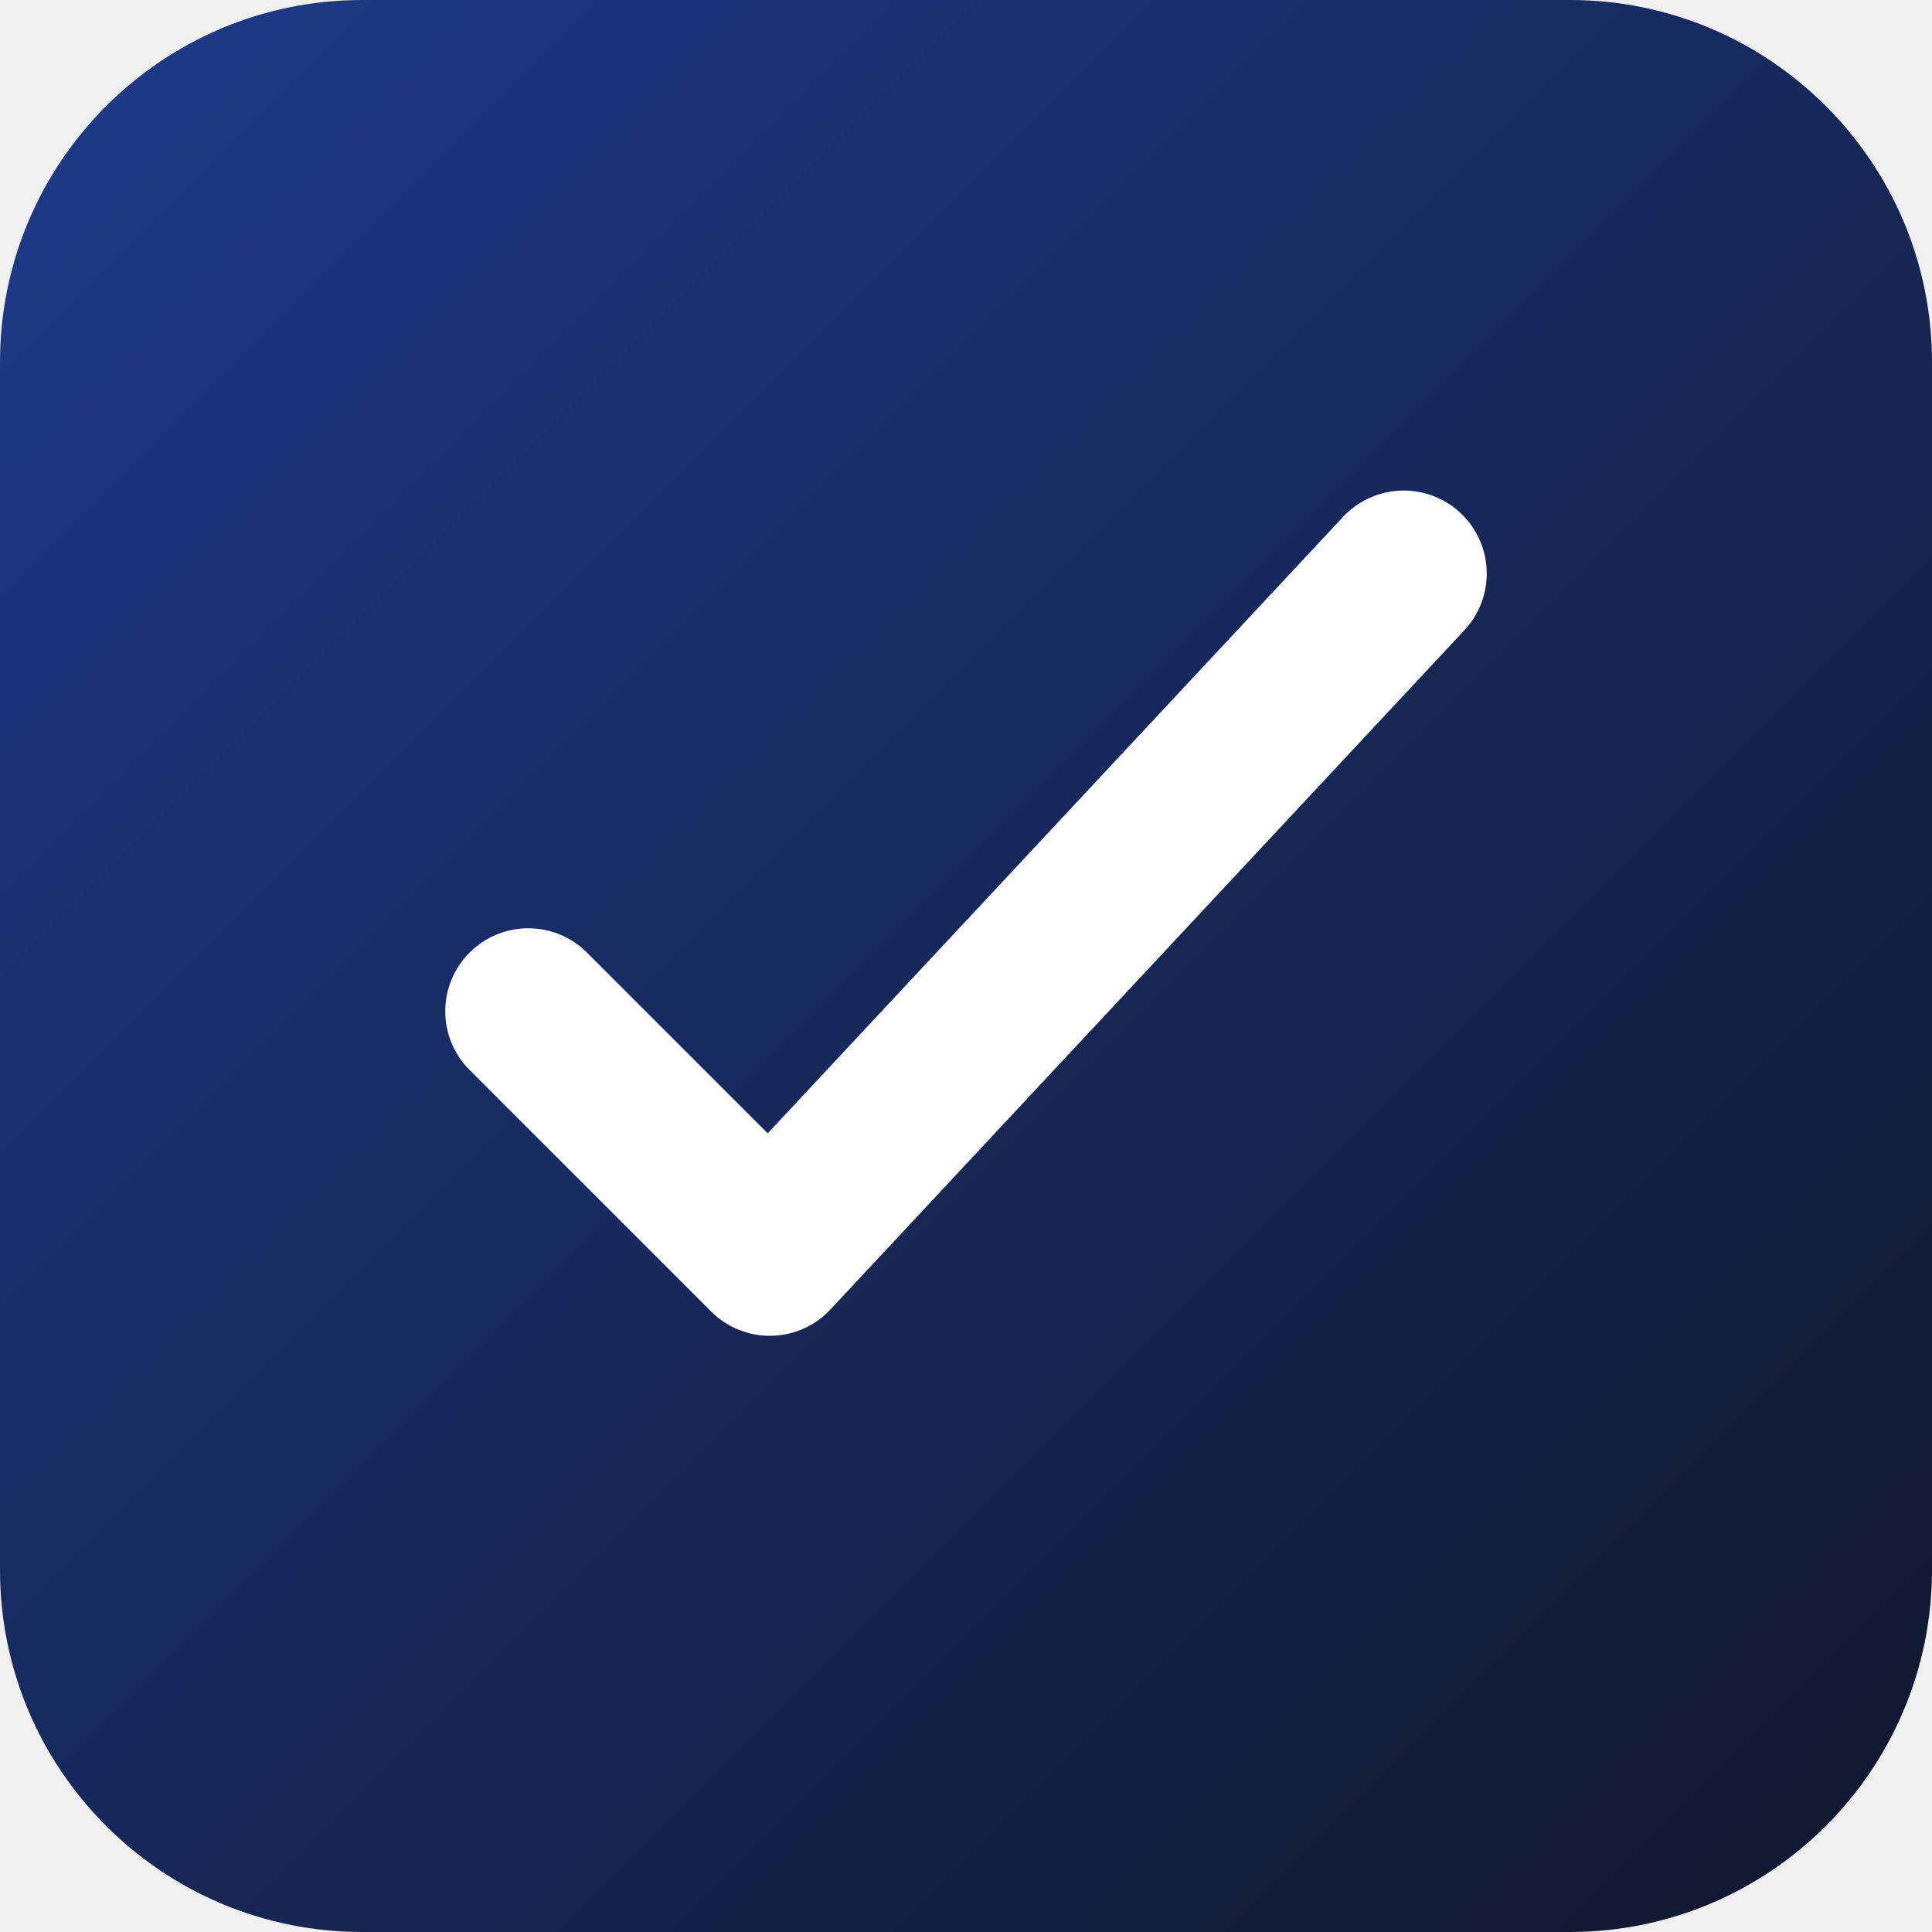
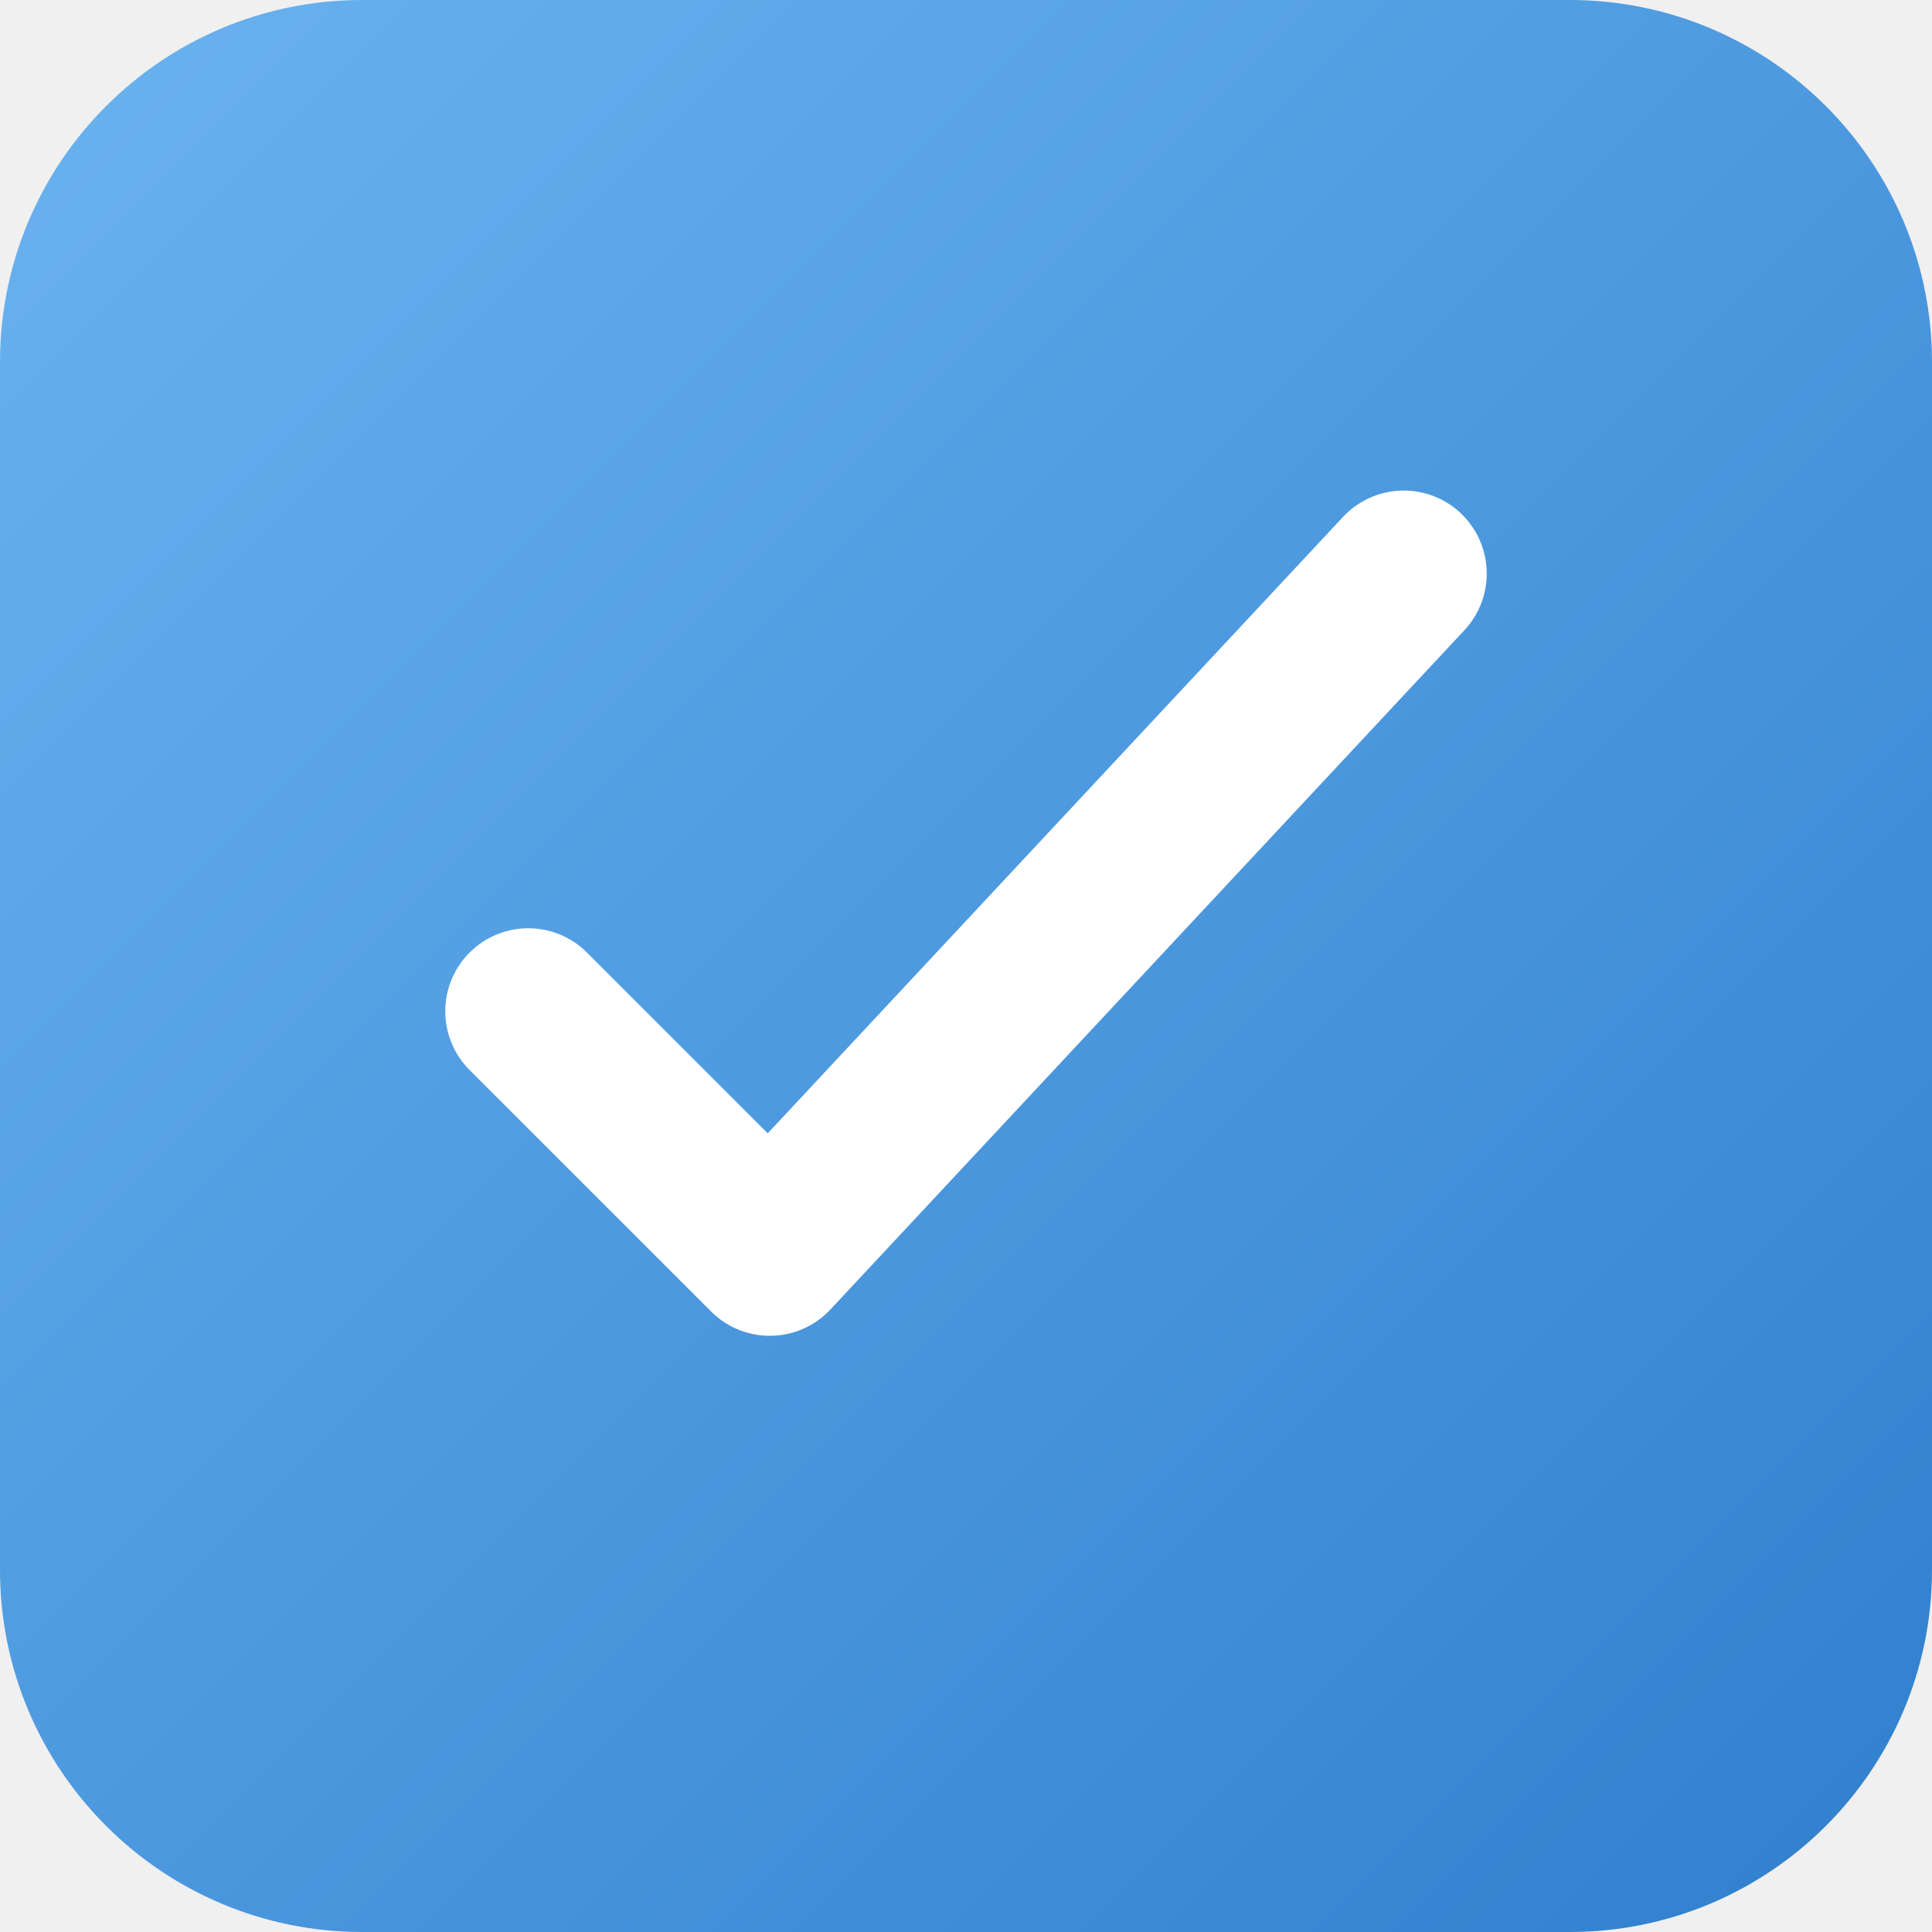
<svg xmlns="http://www.w3.org/2000/svg" width="512" height="512" viewBox="0 0 512 512" role="img" aria-label="Daily Activity">
  <defs>
    <linearGradient id="g" x1="0" y1="0" x2="1" y2="1">
-       <stop offset="0" stop-color="#1e3a8a" />
-       <stop offset="1" stop-color="#0f172a" />
+       <stop offset="0" stop-color="#6bb3f0" />
+       <stop offset="1" stop-color="#2f7fce" />
    </linearGradient>
  </defs>
  <rect width="512" height="512" rx="96" fill="url(#g)" />
  <path d="M140 268 l64 64 168 -180" fill="none" stroke="#ffffff" stroke-width="44" stroke-linecap="round" stroke-linejoin="round" />
</svg>
